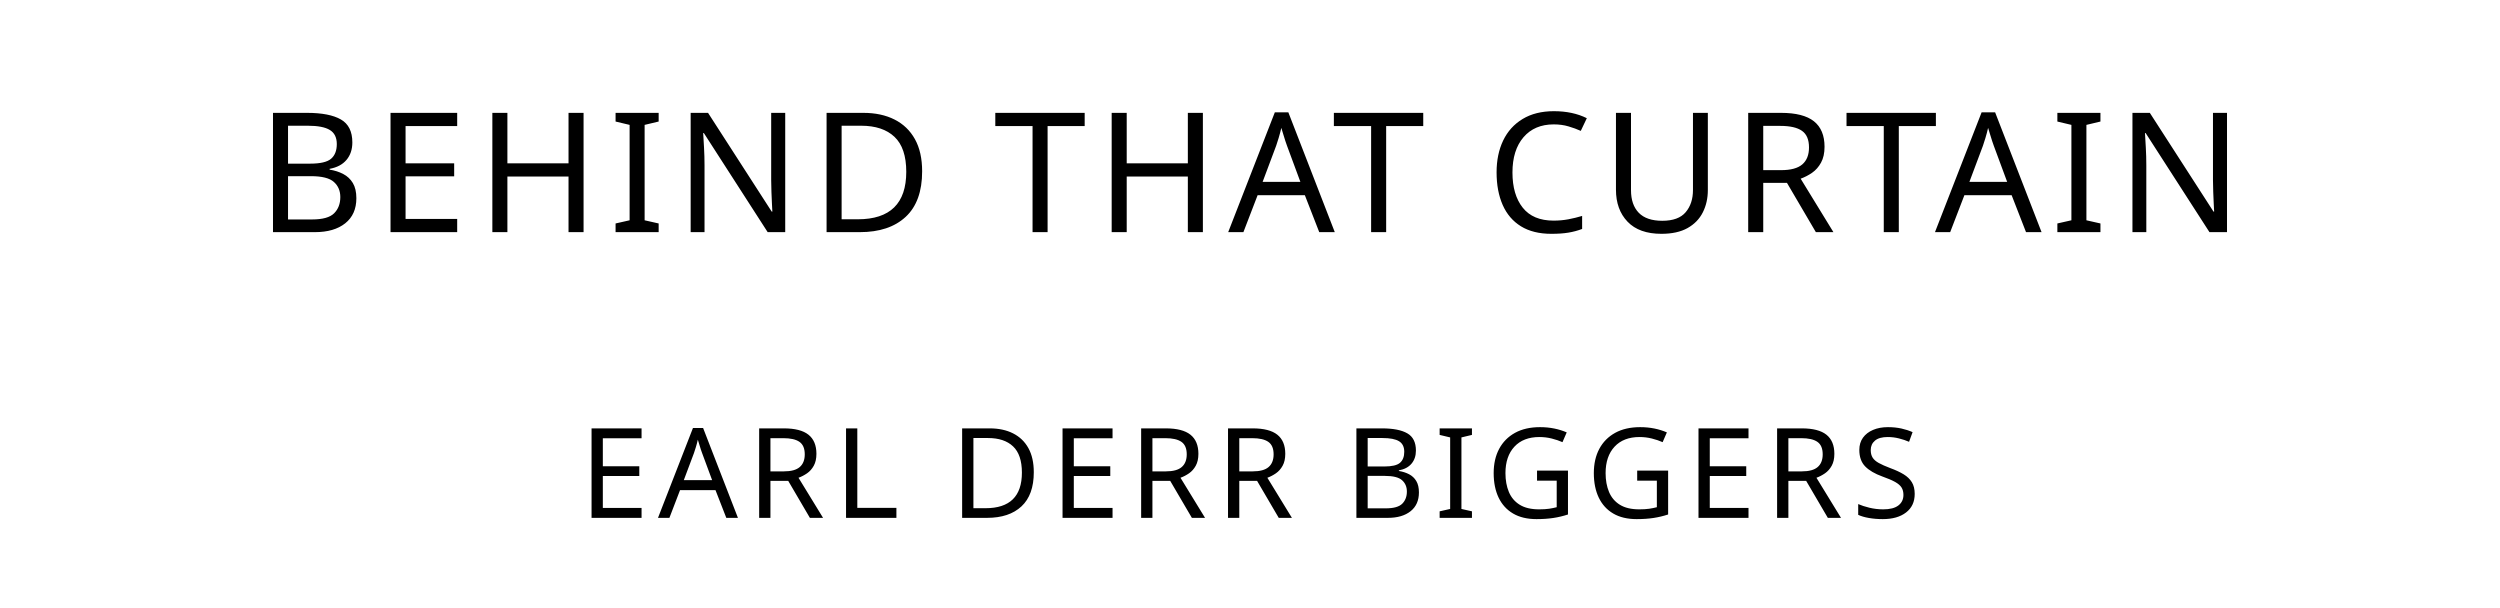
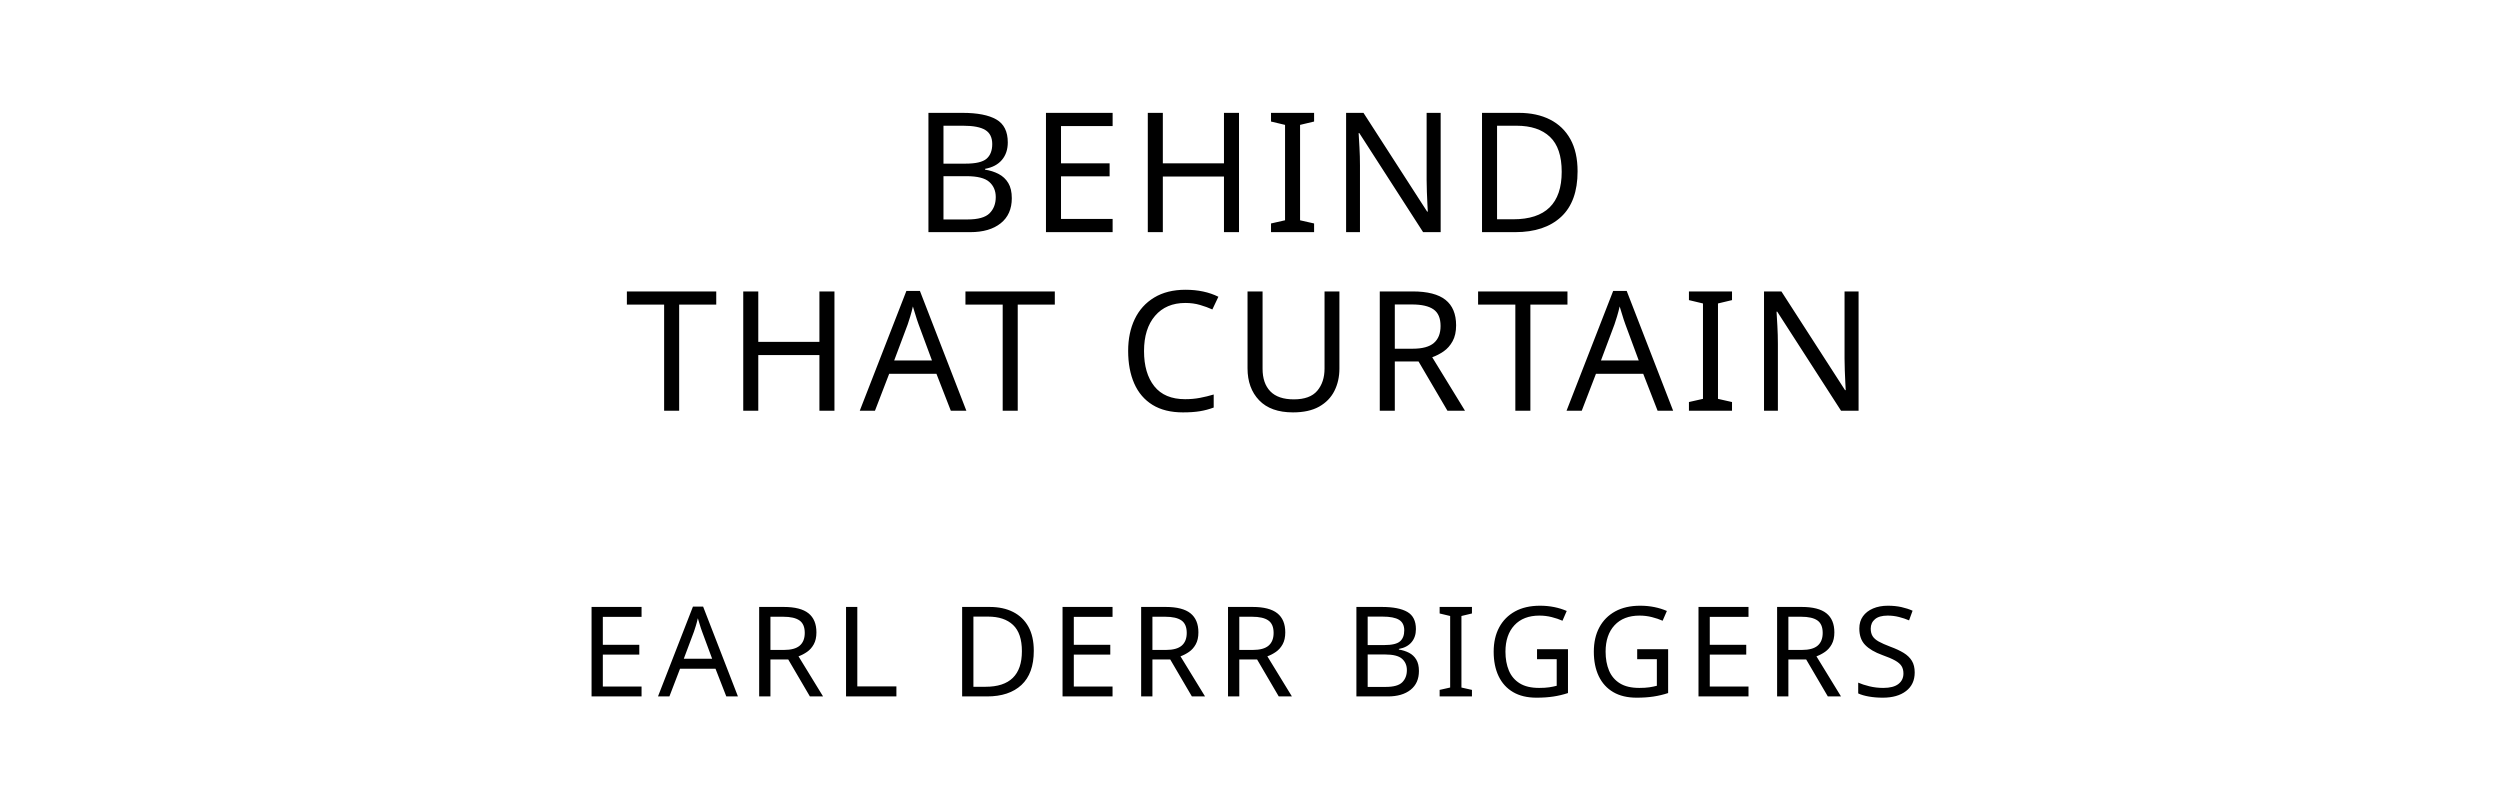
- <svg xmlns="http://www.w3.org/2000/svg" version="1.1" viewBox="0 0 1400 340">
+ <svg xmlns="http://www.w3.org/2000/svg" version="1.1" viewBox="0 0 1400 440">
  <style type="text/css">
		text{
			font-family: "League Spartan";
			letter-spacing: 5px;
			text-anchor: middle;
		}

		.title{
			font-size: 93.567px;
		}

		.author{
			font-size: 70.175px;
		}
	</style>
-   <text class="title" x="700" y="130">BEHIND THAT CURTAIN</text>
-   <text class="author" x="700" y="290">EARL DERR BIGGERS</text>
+   <text class="title" x="700" y="130">BEHIND</text>
+   <text class="title" x="700" y="230">THAT CURTAIN</text>
+   <text class="author" x="700" y="390">EARL DERR BIGGERS</text>
</svg>
